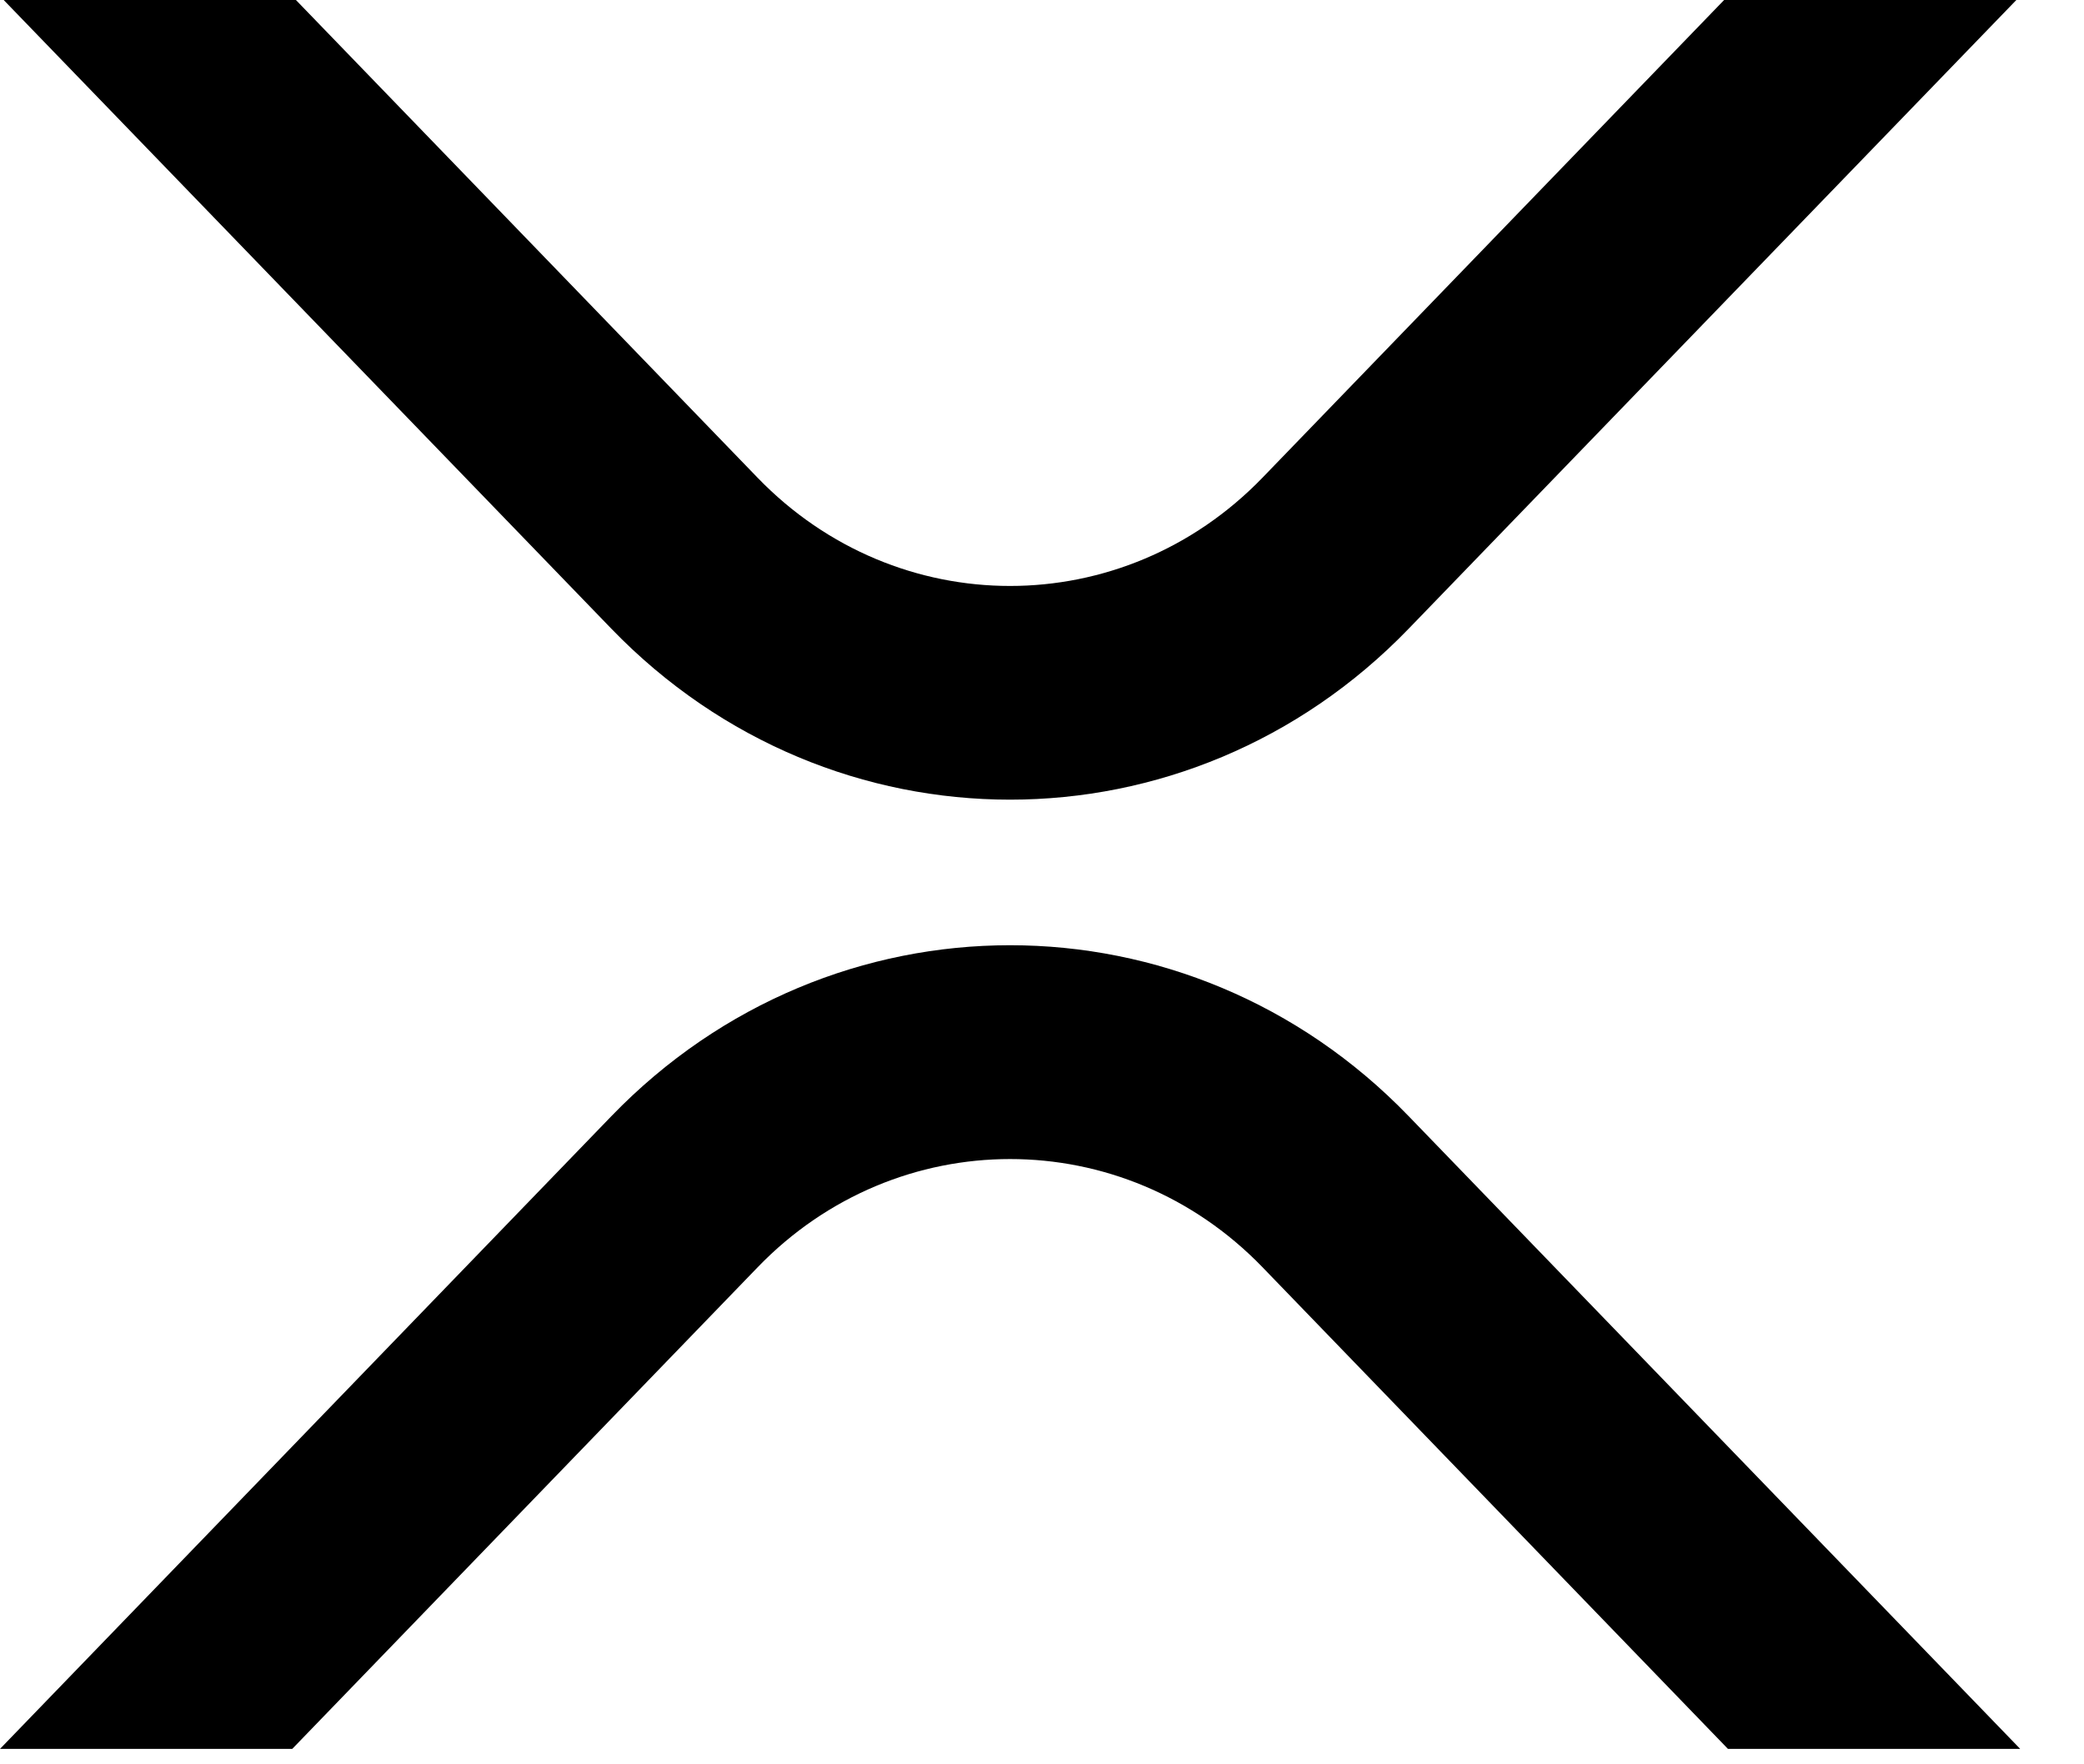
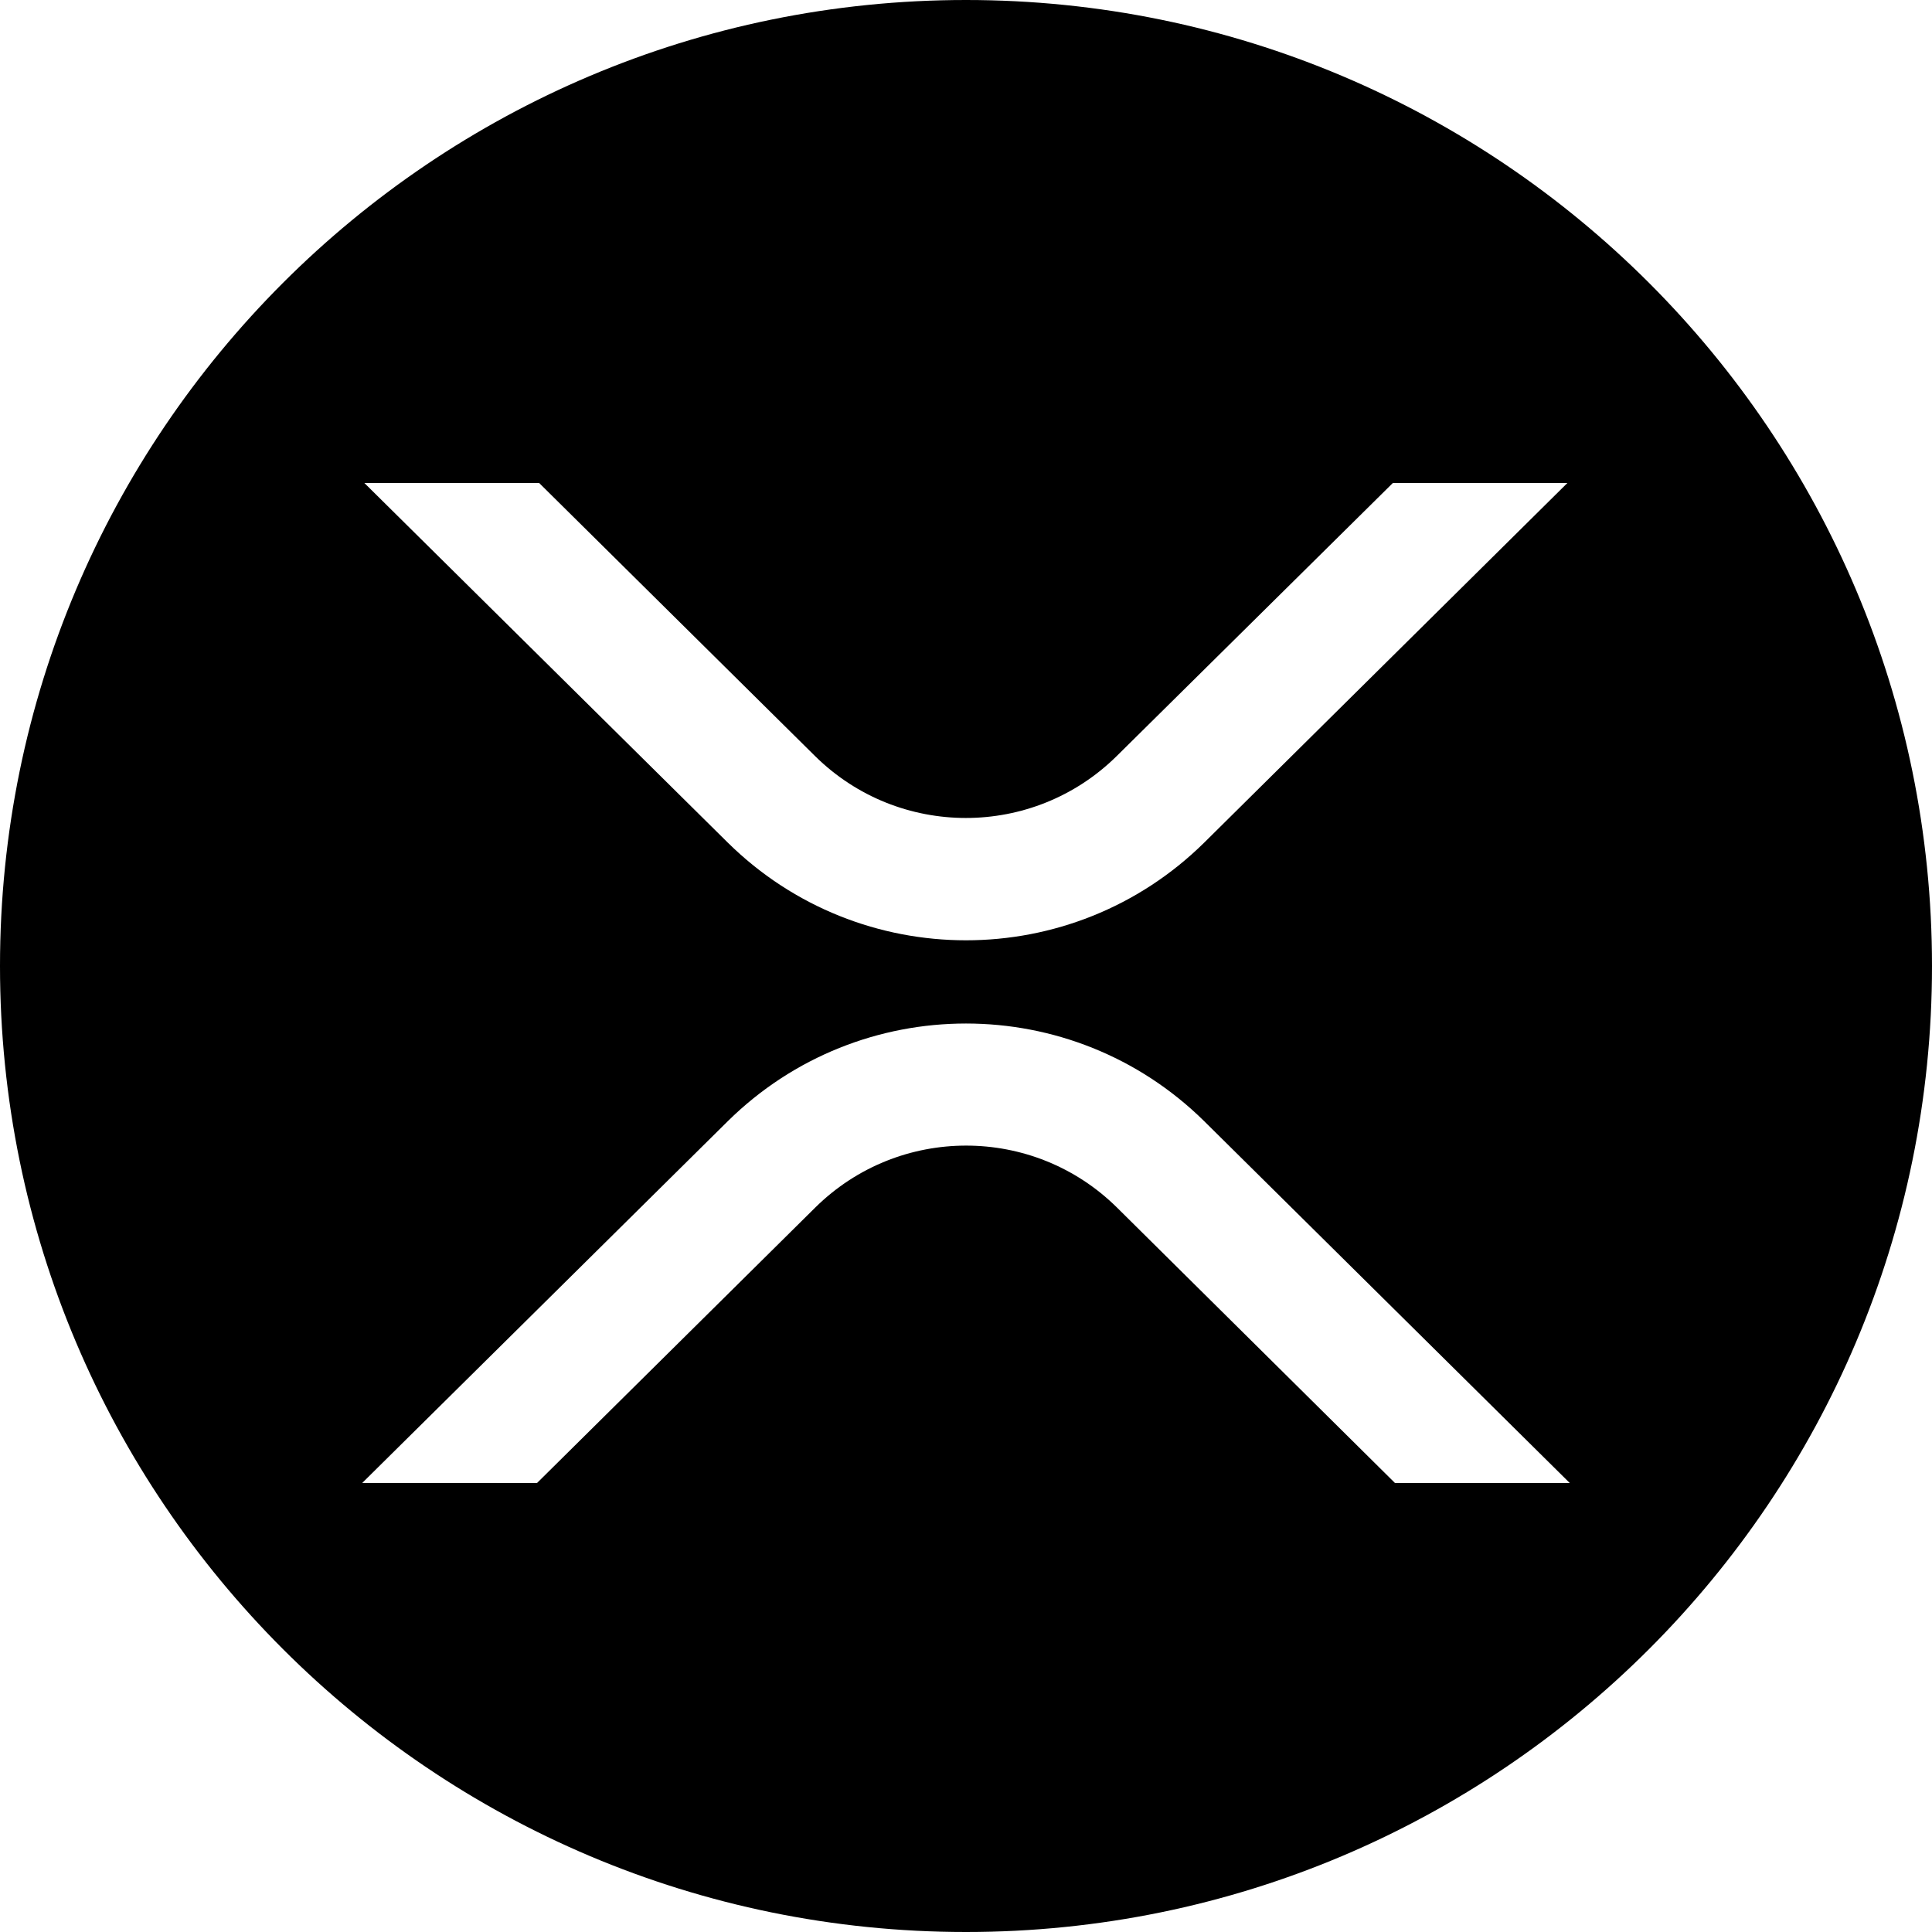
- <svg xmlns="http://www.w3.org/2000/svg" viewBox="0 0 13 11">
-   <path d="M10.755 4.4408921e-16 12.578 4.4408921e-16 8.786 3.923C7.413 5.343 5.188 5.343 3.815 3.923L.023 4.4408921e-16 1.846 4.4408921e-16 4.726 2.98C5.596 3.88 7.005 3.88 7.875 2.98L10.755 4.4408921e-16ZM1.823 10.909-8.8817842e-16 10.909 3.815 6.961C5.188 5.541 7.414 5.541 8.786 6.961L12.602 10.909 10.779 10.909 7.875 7.904C7.006 7.005 5.596 7.005 4.727 7.904L1.823 10.909Z" />
+ <svg xmlns="http://www.w3.org/2000/svg" width="32" height="32" viewBox="0 0 32 32">
+   <path fill="currentColor" d="M16 32C7.163 32 0 24.837 0 16S7.163 0 16 0s16 7.163 16 16s-7.163 16-16 16m7.07-24l-4.574 4.523a3.556 3.556 0 0 1-4.996 0L8.93 8H6.035l6.02 5.957a5.62 5.62 0 0 0 7.89 0L25.961 8zM8.895 24.563L13.504 20a3.556 3.556 0 0 1 4.996 0l4.605 4.563H26l-6.055-5.993a5.62 5.62 0 0 0-7.89 0L6 24.562z" />
</svg>
